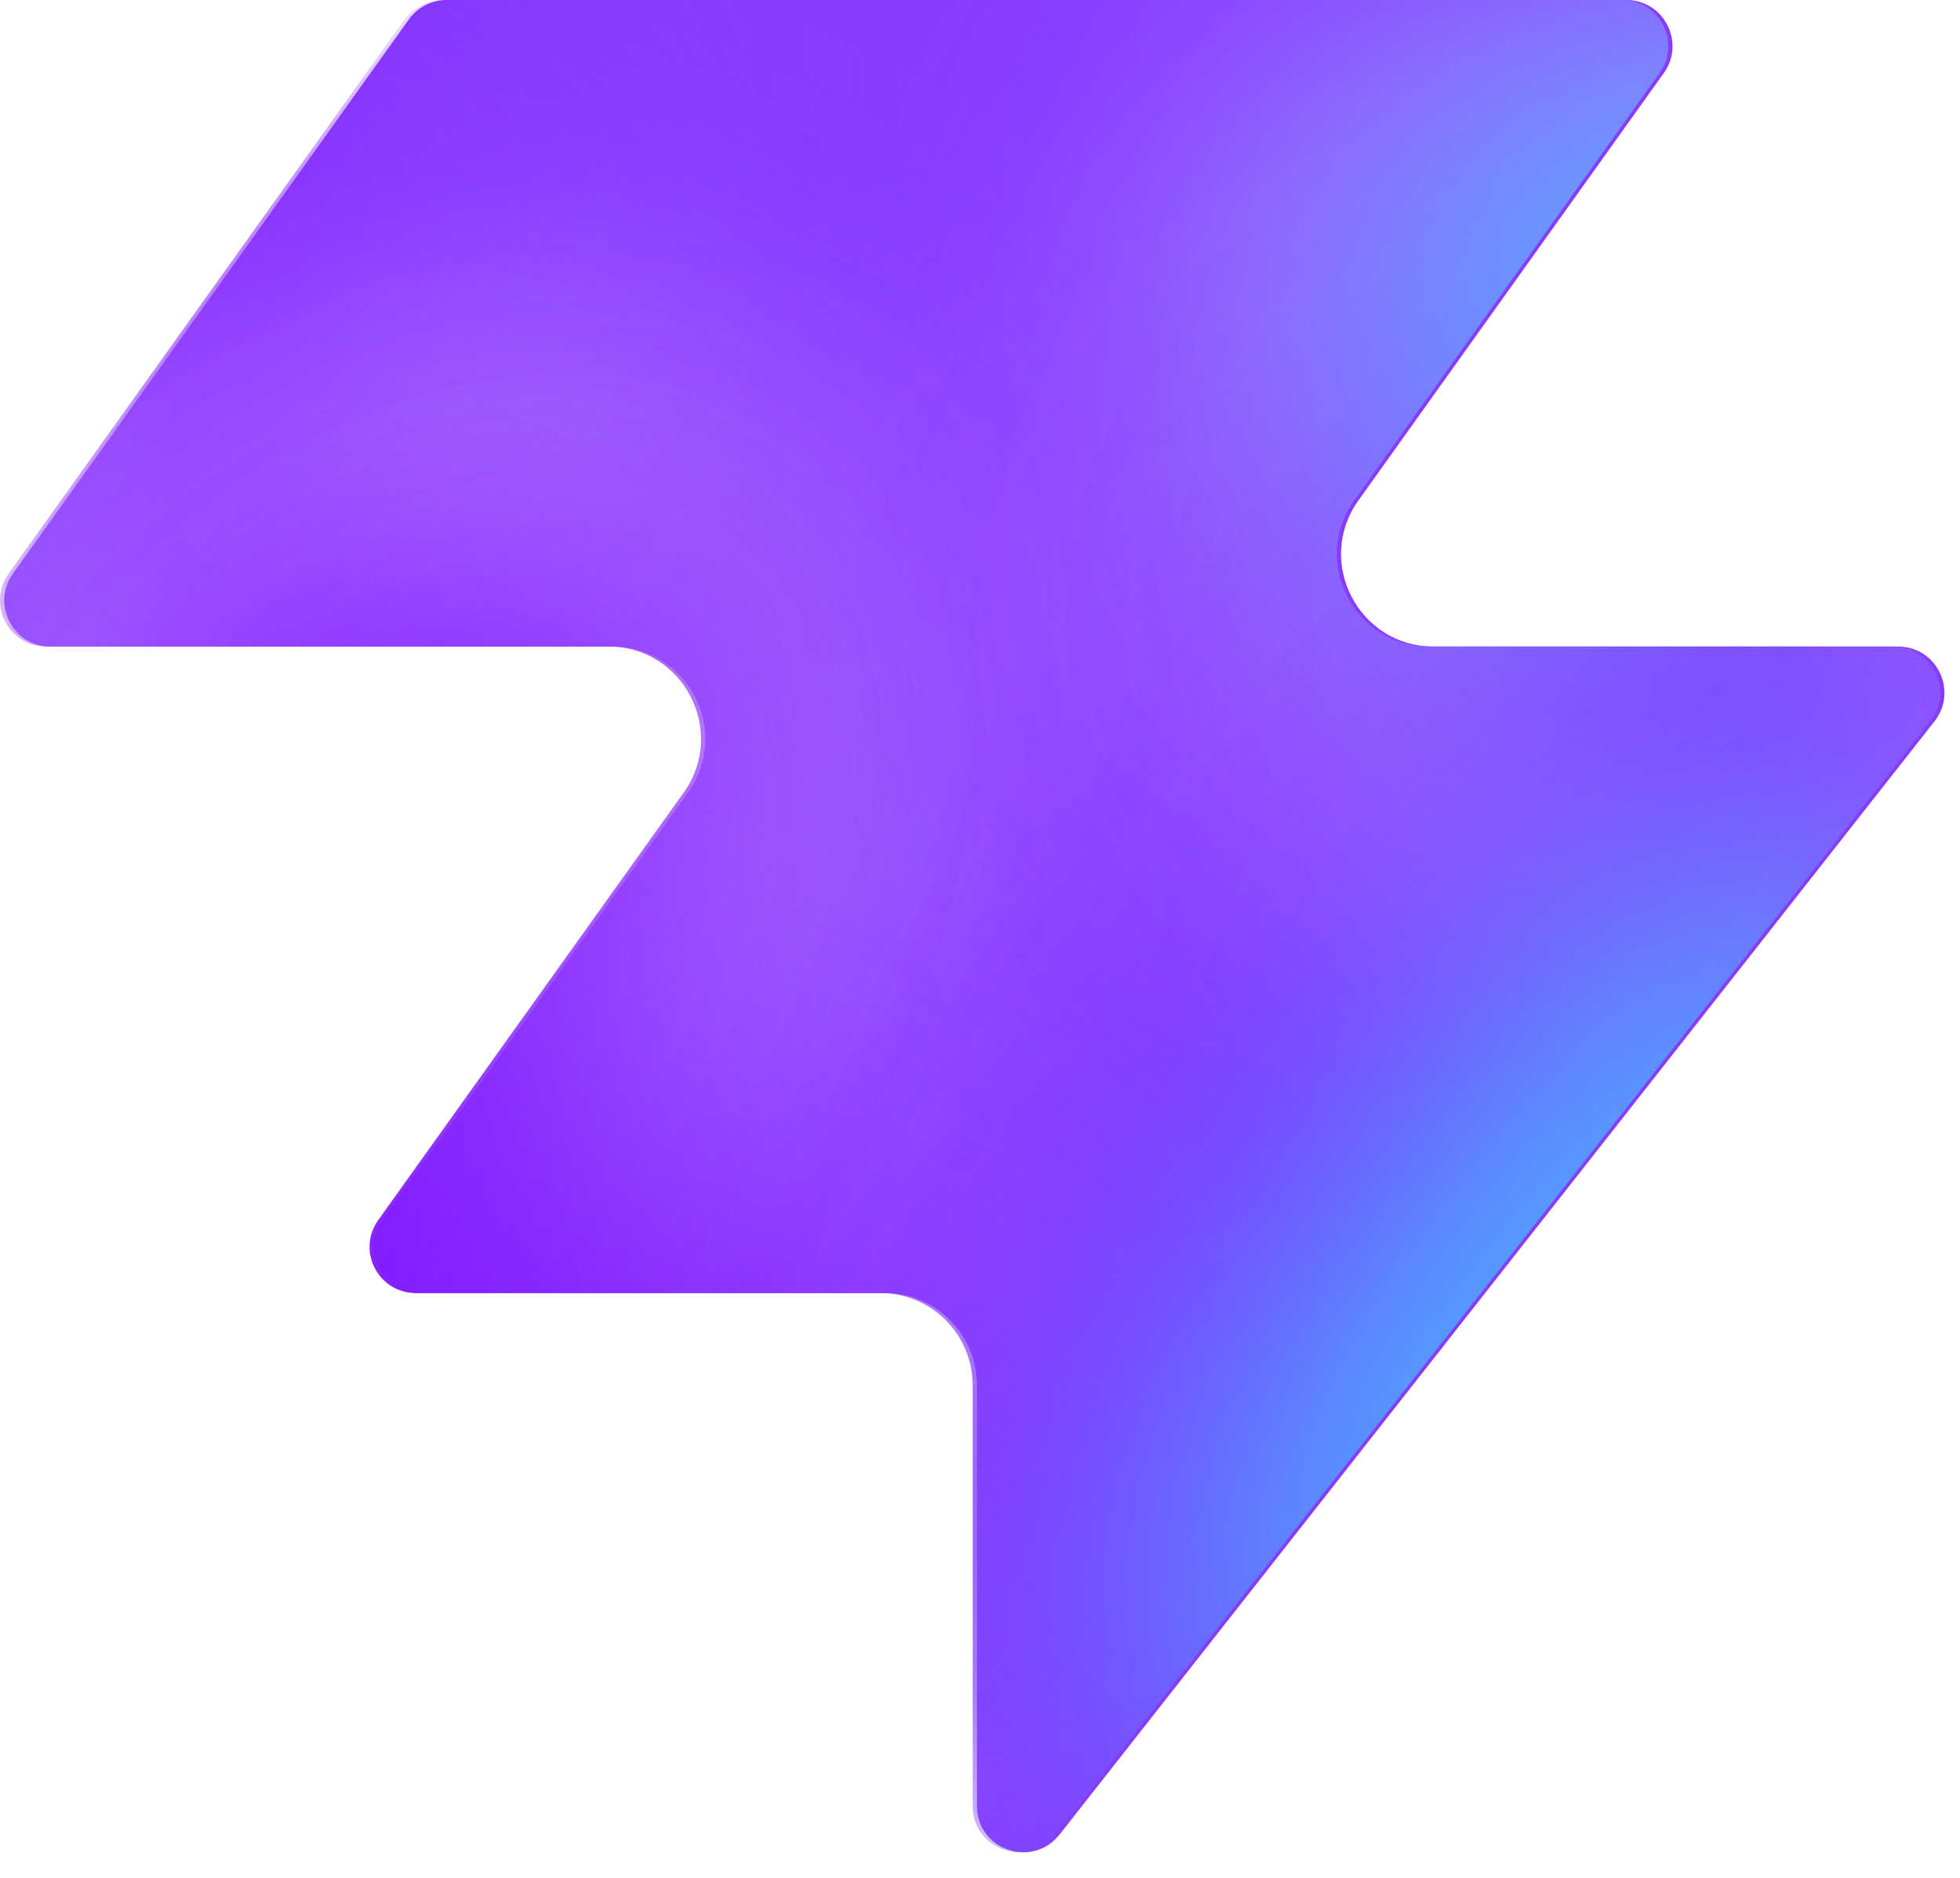
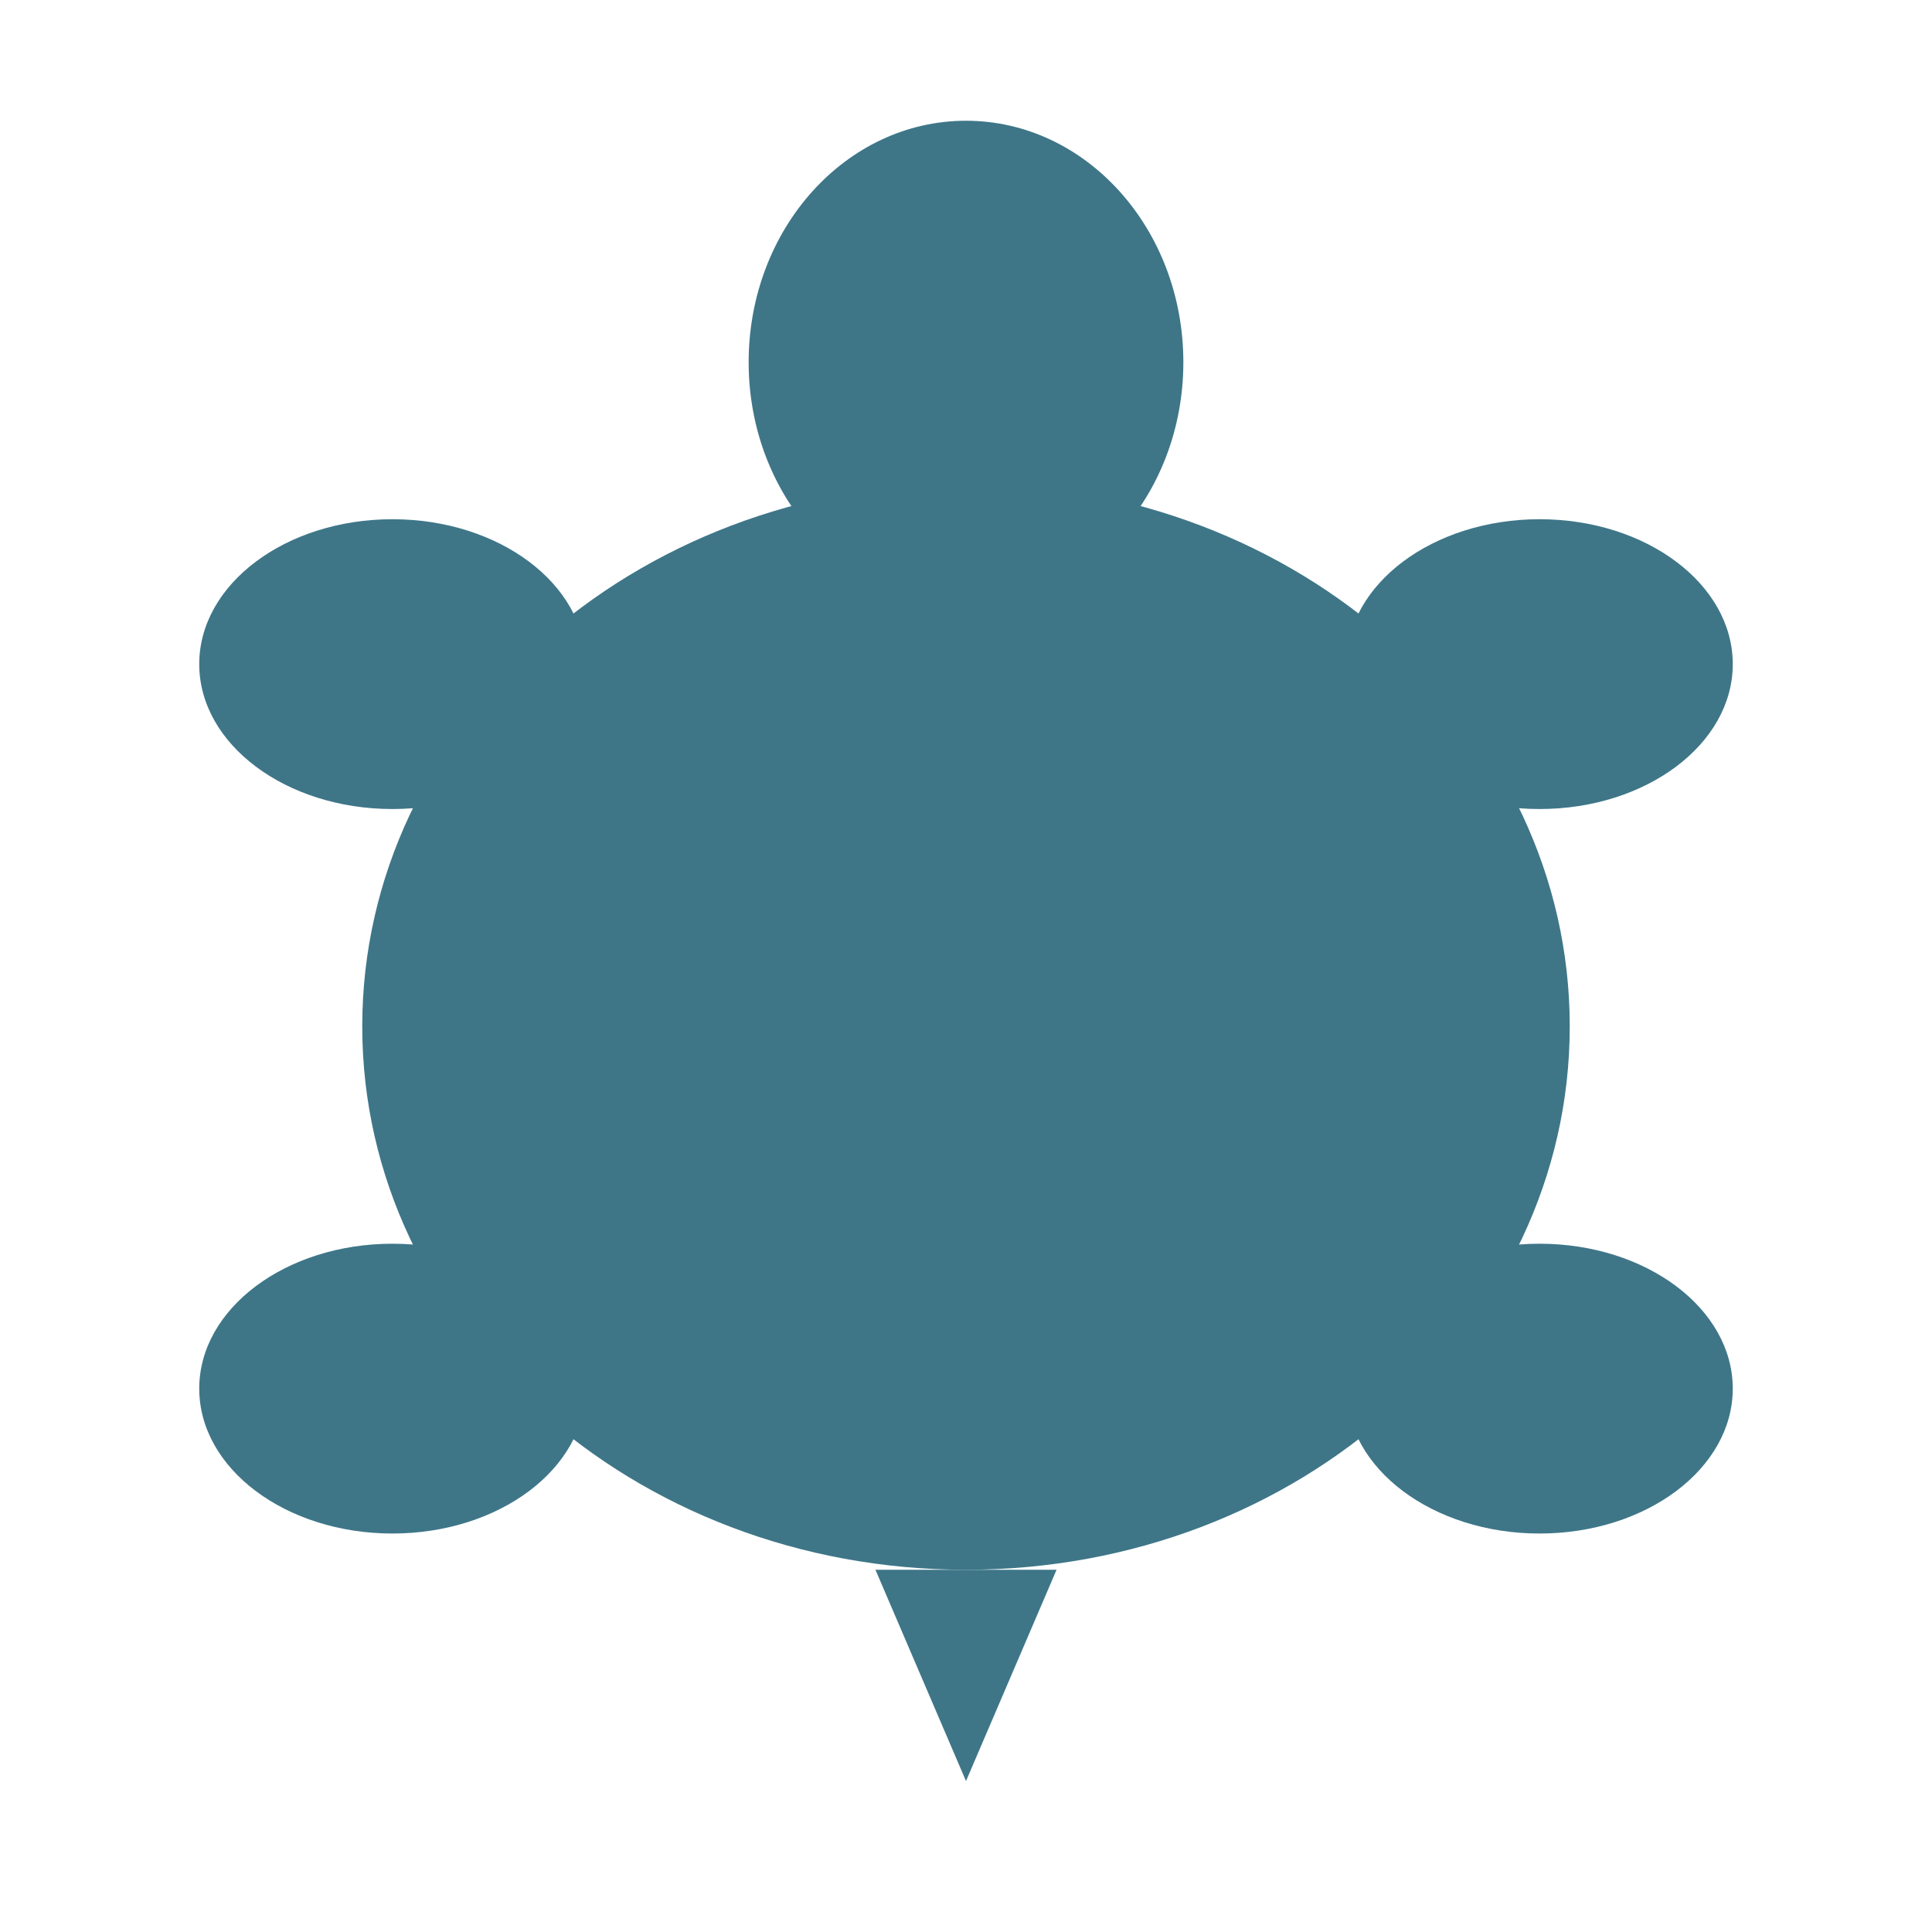
- <svg xmlns="http://www.w3.org/2000/svg" width="48" height="46" fill="none" viewBox="0 0 48 46">
-   <path fill="#863bff" d="M25.946 44.938c-.664.845-2.021.375-2.021-.698V33.937a2.26 2.26 0 0 0-2.262-2.262H10.287c-.92 0-1.456-1.04-.92-1.788l7.48-10.471c1.07-1.497 0-3.578-1.842-3.578H1.237c-.92 0-1.456-1.04-.92-1.788L10.013.474c.214-.297.556-.474.92-.474h28.894c.92 0 1.456 1.04.92 1.788l-7.48 10.471c-1.07 1.498 0 3.579 1.842 3.579h11.377c.943 0 1.473 1.088.89 1.83L25.947 44.94z" style="fill:#863bff;fill:color(display-p3 .525 .23 1);fill-opacity:1" />
-   <mask id="a" width="48" height="46" x="0" y="0" maskUnits="userSpaceOnUse" style="mask-type:alpha">
-     <path fill="#000" d="M25.842 44.938c-.664.844-2.021.375-2.021-.698V33.937a2.26 2.26 0 0 0-2.262-2.262H10.183c-.92 0-1.456-1.04-.92-1.788l7.48-10.471c1.07-1.498 0-3.579-1.842-3.579H1.133c-.92 0-1.456-1.04-.92-1.787L9.91.473c.214-.297.556-.474.92-.474h28.894c.92 0 1.456 1.04.92 1.788l-7.48 10.471c-1.07 1.498 0 3.578 1.842 3.578h11.377c.943 0 1.473 1.088.89 1.832L25.843 44.94z" style="fill:#000;fill-opacity:1" />
-   </mask>
-   <g mask="url(#a)">
-     <g filter="url(#b)">
-       <ellipse cx="5.508" cy="14.704" fill="#ede6ff" rx="5.508" ry="14.704" style="fill:#ede6ff;fill:color(display-p3 .927 .903 1);fill-opacity:1" transform="matrix(.00324 1 1 -.00324 -4.47 31.516)" />
-     </g>
-     <g filter="url(#c)">
-       <ellipse cx="10.399" cy="29.851" fill="#ede6ff" rx="10.399" ry="29.851" style="fill:#ede6ff;fill:color(display-p3 .927 .903 1);fill-opacity:1" transform="matrix(.00324 1 1 -.00324 -39.328 7.883)" />
-     </g>
-     <g filter="url(#d)">
-       <ellipse cx="5.508" cy="30.487" fill="#7e14ff" rx="5.508" ry="30.487" style="fill:#7e14ff;fill:color(display-p3 .492 .077 1);fill-opacity:1" transform="rotate(89.814 -25.913 -14.639)scale(1 -1)" />
-     </g>
-     <g filter="url(#e)">
-       <ellipse cx="5.508" cy="30.599" fill="#7e14ff" rx="5.508" ry="30.599" style="fill:#7e14ff;fill:color(display-p3 .492 .077 1);fill-opacity:1" transform="rotate(89.814 -32.644 -3.334)scale(1 -1)" />
-     </g>
-     <g filter="url(#f)">
-       <ellipse cx="5.508" cy="30.599" fill="#7e14ff" rx="5.508" ry="30.599" style="fill:#7e14ff;fill:color(display-p3 .492 .077 1);fill-opacity:1" transform="matrix(.00324 1 1 -.00324 -34.34 30.47)" />
-     </g>
-     <g filter="url(#g)">
-       <ellipse cx="14.072" cy="22.078" fill="#ede6ff" rx="14.072" ry="22.078" style="fill:#ede6ff;fill:color(display-p3 .927 .903 1);fill-opacity:1" transform="rotate(93.35 24.506 48.493)scale(-1 1)" />
-     </g>
-     <g filter="url(#h)">
-       <ellipse cx="3.47" cy="21.501" fill="#7e14ff" rx="3.47" ry="21.501" style="fill:#7e14ff;fill:color(display-p3 .492 .077 1);fill-opacity:1" transform="rotate(89.009 28.708 47.59)scale(-1 1)" />
-     </g>
-     <g filter="url(#i)">
-       <ellipse cx="3.47" cy="21.501" fill="#7e14ff" rx="3.47" ry="21.501" style="fill:#7e14ff;fill:color(display-p3 .492 .077 1);fill-opacity:1" transform="rotate(89.009 28.708 47.59)scale(-1 1)" />
-     </g>
-     <g filter="url(#j)">
-       <ellipse cx=".387" cy="8.972" fill="#7e14ff" rx="4.407" ry="29.108" style="fill:#7e14ff;fill:color(display-p3 .492 .077 1);fill-opacity:1" transform="rotate(39.51 .387 8.972)" />
-     </g>
-     <g filter="url(#k)">
-       <ellipse cx="47.523" cy="-6.092" fill="#7e14ff" rx="4.407" ry="29.108" style="fill:#7e14ff;fill:color(display-p3 .492 .077 1);fill-opacity:1" transform="rotate(37.892 47.523 -6.092)" />
-     </g>
-     <g filter="url(#l)">
-       <ellipse cx="41.412" cy="6.333" fill="#47bfff" rx="5.971" ry="9.665" style="fill:#47bfff;fill:color(display-p3 .28 .748 1);fill-opacity:1" transform="rotate(37.892 41.412 6.333)" />
-     </g>
-     <g filter="url(#m)">
-       <ellipse cx="-1.879" cy="38.332" fill="#7e14ff" rx="4.407" ry="29.108" style="fill:#7e14ff;fill:color(display-p3 .492 .077 1);fill-opacity:1" transform="rotate(37.892 -1.88 38.332)" />
-     </g>
-     <g filter="url(#n)">
-       <ellipse cx="-1.879" cy="38.332" fill="#7e14ff" rx="4.407" ry="29.108" style="fill:#7e14ff;fill:color(display-p3 .492 .077 1);fill-opacity:1" transform="rotate(37.892 -1.88 38.332)" />
-     </g>
-     <g filter="url(#o)">
-       <ellipse cx="35.651" cy="29.907" fill="#7e14ff" rx="4.407" ry="29.108" style="fill:#7e14ff;fill:color(display-p3 .492 .077 1);fill-opacity:1" transform="rotate(37.892 35.651 29.907)" />
-     </g>
-     <g filter="url(#p)">
-       <ellipse cx="38.418" cy="32.4" fill="#47bfff" rx="5.971" ry="15.297" style="fill:#47bfff;fill:color(display-p3 .28 .748 1);fill-opacity:1" transform="rotate(37.892 38.418 32.4)" />
-     </g>
+ <svg xmlns="http://www.w3.org/2000/svg" viewBox="0 0 32 32">
+   <g fill="#3e7688">
+     <ellipse cx="6.5" cy="11" rx="3.2" ry="2.4" />
+     <ellipse cx="25.5" cy="11" rx="3.2" ry="2.4" />
+     <ellipse cx="6.5" cy="23" rx="3.2" ry="2.4" />
+     <ellipse cx="25.5" cy="23" rx="3.2" ry="2.4" />
+     <path d="M14.5 26 L17.5 26 L16 29.5 Z" />
+     <ellipse cx="16" cy="6" rx="3.6" ry="4" />
+     <ellipse cx="16" cy="17" rx="10" ry="9" />
  </g>
-   <defs>
-     <filter id="b" width="60.045" height="41.654" x="-19.77" y="16.149" color-interpolation-filters="sRGB" filterUnits="userSpaceOnUse">
-       <feFlood flood-opacity="0" result="BackgroundImageFix" />
-       <feBlend in="SourceGraphic" in2="BackgroundImageFix" result="shape" />
-       <feGaussianBlur result="effect1_foregroundBlur_2002_17158" stdDeviation="7.659" />
-     </filter>
-     <filter id="c" width="90.34" height="51.437" x="-54.613" y="-7.533" color-interpolation-filters="sRGB" filterUnits="userSpaceOnUse">
-       <feFlood flood-opacity="0" result="BackgroundImageFix" />
-       <feBlend in="SourceGraphic" in2="BackgroundImageFix" result="shape" />
-       <feGaussianBlur result="effect1_foregroundBlur_2002_17158" stdDeviation="7.659" />
-     </filter>
-     <filter id="d" width="79.355" height="29.4" x="-49.64" y="2.03" color-interpolation-filters="sRGB" filterUnits="userSpaceOnUse">
-       <feFlood flood-opacity="0" result="BackgroundImageFix" />
-       <feBlend in="SourceGraphic" in2="BackgroundImageFix" result="shape" />
-       <feGaussianBlur result="effect1_foregroundBlur_2002_17158" stdDeviation="4.596" />
-     </filter>
-     <filter id="e" width="79.579" height="29.4" x="-45.045" y="20.029" color-interpolation-filters="sRGB" filterUnits="userSpaceOnUse">
-       <feFlood flood-opacity="0" result="BackgroundImageFix" />
-       <feBlend in="SourceGraphic" in2="BackgroundImageFix" result="shape" />
-       <feGaussianBlur result="effect1_foregroundBlur_2002_17158" stdDeviation="4.596" />
-     </filter>
-     <filter id="f" width="79.579" height="29.4" x="-43.513" y="21.178" color-interpolation-filters="sRGB" filterUnits="userSpaceOnUse">
-       <feFlood flood-opacity="0" result="BackgroundImageFix" />
-       <feBlend in="SourceGraphic" in2="BackgroundImageFix" result="shape" />
-       <feGaussianBlur result="effect1_foregroundBlur_2002_17158" stdDeviation="4.596" />
-     </filter>
-     <filter id="g" width="74.749" height="58.852" x="15.756" y="-17.901" color-interpolation-filters="sRGB" filterUnits="userSpaceOnUse">
-       <feFlood flood-opacity="0" result="BackgroundImageFix" />
-       <feBlend in="SourceGraphic" in2="BackgroundImageFix" result="shape" />
-       <feGaussianBlur result="effect1_foregroundBlur_2002_17158" stdDeviation="7.659" />
-     </filter>
-     <filter id="h" width="61.377" height="25.362" x="23.548" y="2.284" color-interpolation-filters="sRGB" filterUnits="userSpaceOnUse">
-       <feFlood flood-opacity="0" result="BackgroundImageFix" />
-       <feBlend in="SourceGraphic" in2="BackgroundImageFix" result="shape" />
-       <feGaussianBlur result="effect1_foregroundBlur_2002_17158" stdDeviation="4.596" />
-     </filter>
-     <filter id="i" width="61.377" height="25.362" x="23.548" y="2.284" color-interpolation-filters="sRGB" filterUnits="userSpaceOnUse">
-       <feFlood flood-opacity="0" result="BackgroundImageFix" />
-       <feBlend in="SourceGraphic" in2="BackgroundImageFix" result="shape" />
-       <feGaussianBlur result="effect1_foregroundBlur_2002_17158" stdDeviation="4.596" />
-     </filter>
-     <filter id="j" width="56.045" height="63.649" x="-27.636" y="-22.853" color-interpolation-filters="sRGB" filterUnits="userSpaceOnUse">
-       <feFlood flood-opacity="0" result="BackgroundImageFix" />
-       <feBlend in="SourceGraphic" in2="BackgroundImageFix" result="shape" />
-       <feGaussianBlur result="effect1_foregroundBlur_2002_17158" stdDeviation="4.596" />
-     </filter>
-     <filter id="k" width="54.814" height="64.646" x="20.116" y="-38.415" color-interpolation-filters="sRGB" filterUnits="userSpaceOnUse">
-       <feFlood flood-opacity="0" result="BackgroundImageFix" />
-       <feBlend in="SourceGraphic" in2="BackgroundImageFix" result="shape" />
-       <feGaussianBlur result="effect1_foregroundBlur_2002_17158" stdDeviation="4.596" />
-     </filter>
-     <filter id="l" width="33.541" height="35.313" x="24.641" y="-11.323" color-interpolation-filters="sRGB" filterUnits="userSpaceOnUse">
-       <feFlood flood-opacity="0" result="BackgroundImageFix" />
-       <feBlend in="SourceGraphic" in2="BackgroundImageFix" result="shape" />
-       <feGaussianBlur result="effect1_foregroundBlur_2002_17158" stdDeviation="4.596" />
-     </filter>
-     <filter id="m" width="54.814" height="64.646" x="-29.286" y="6.009" color-interpolation-filters="sRGB" filterUnits="userSpaceOnUse">
-       <feFlood flood-opacity="0" result="BackgroundImageFix" />
-       <feBlend in="SourceGraphic" in2="BackgroundImageFix" result="shape" />
-       <feGaussianBlur result="effect1_foregroundBlur_2002_17158" stdDeviation="4.596" />
-     </filter>
-     <filter id="n" width="54.814" height="64.646" x="-29.286" y="6.009" color-interpolation-filters="sRGB" filterUnits="userSpaceOnUse">
-       <feFlood flood-opacity="0" result="BackgroundImageFix" />
-       <feBlend in="SourceGraphic" in2="BackgroundImageFix" result="shape" />
-       <feGaussianBlur result="effect1_foregroundBlur_2002_17158" stdDeviation="4.596" />
-     </filter>
-     <filter id="o" width="54.814" height="64.646" x="8.244" y="-2.416" color-interpolation-filters="sRGB" filterUnits="userSpaceOnUse">
-       <feFlood flood-opacity="0" result="BackgroundImageFix" />
-       <feBlend in="SourceGraphic" in2="BackgroundImageFix" result="shape" />
-       <feGaussianBlur result="effect1_foregroundBlur_2002_17158" stdDeviation="4.596" />
-     </filter>
-     <filter id="p" width="39.409" height="43.623" x="18.713" y="10.588" color-interpolation-filters="sRGB" filterUnits="userSpaceOnUse">
-       <feFlood flood-opacity="0" result="BackgroundImageFix" />
-       <feBlend in="SourceGraphic" in2="BackgroundImageFix" result="shape" />
-       <feGaussianBlur result="effect1_foregroundBlur_2002_17158" stdDeviation="4.596" />
-     </filter>
-   </defs>
</svg>
